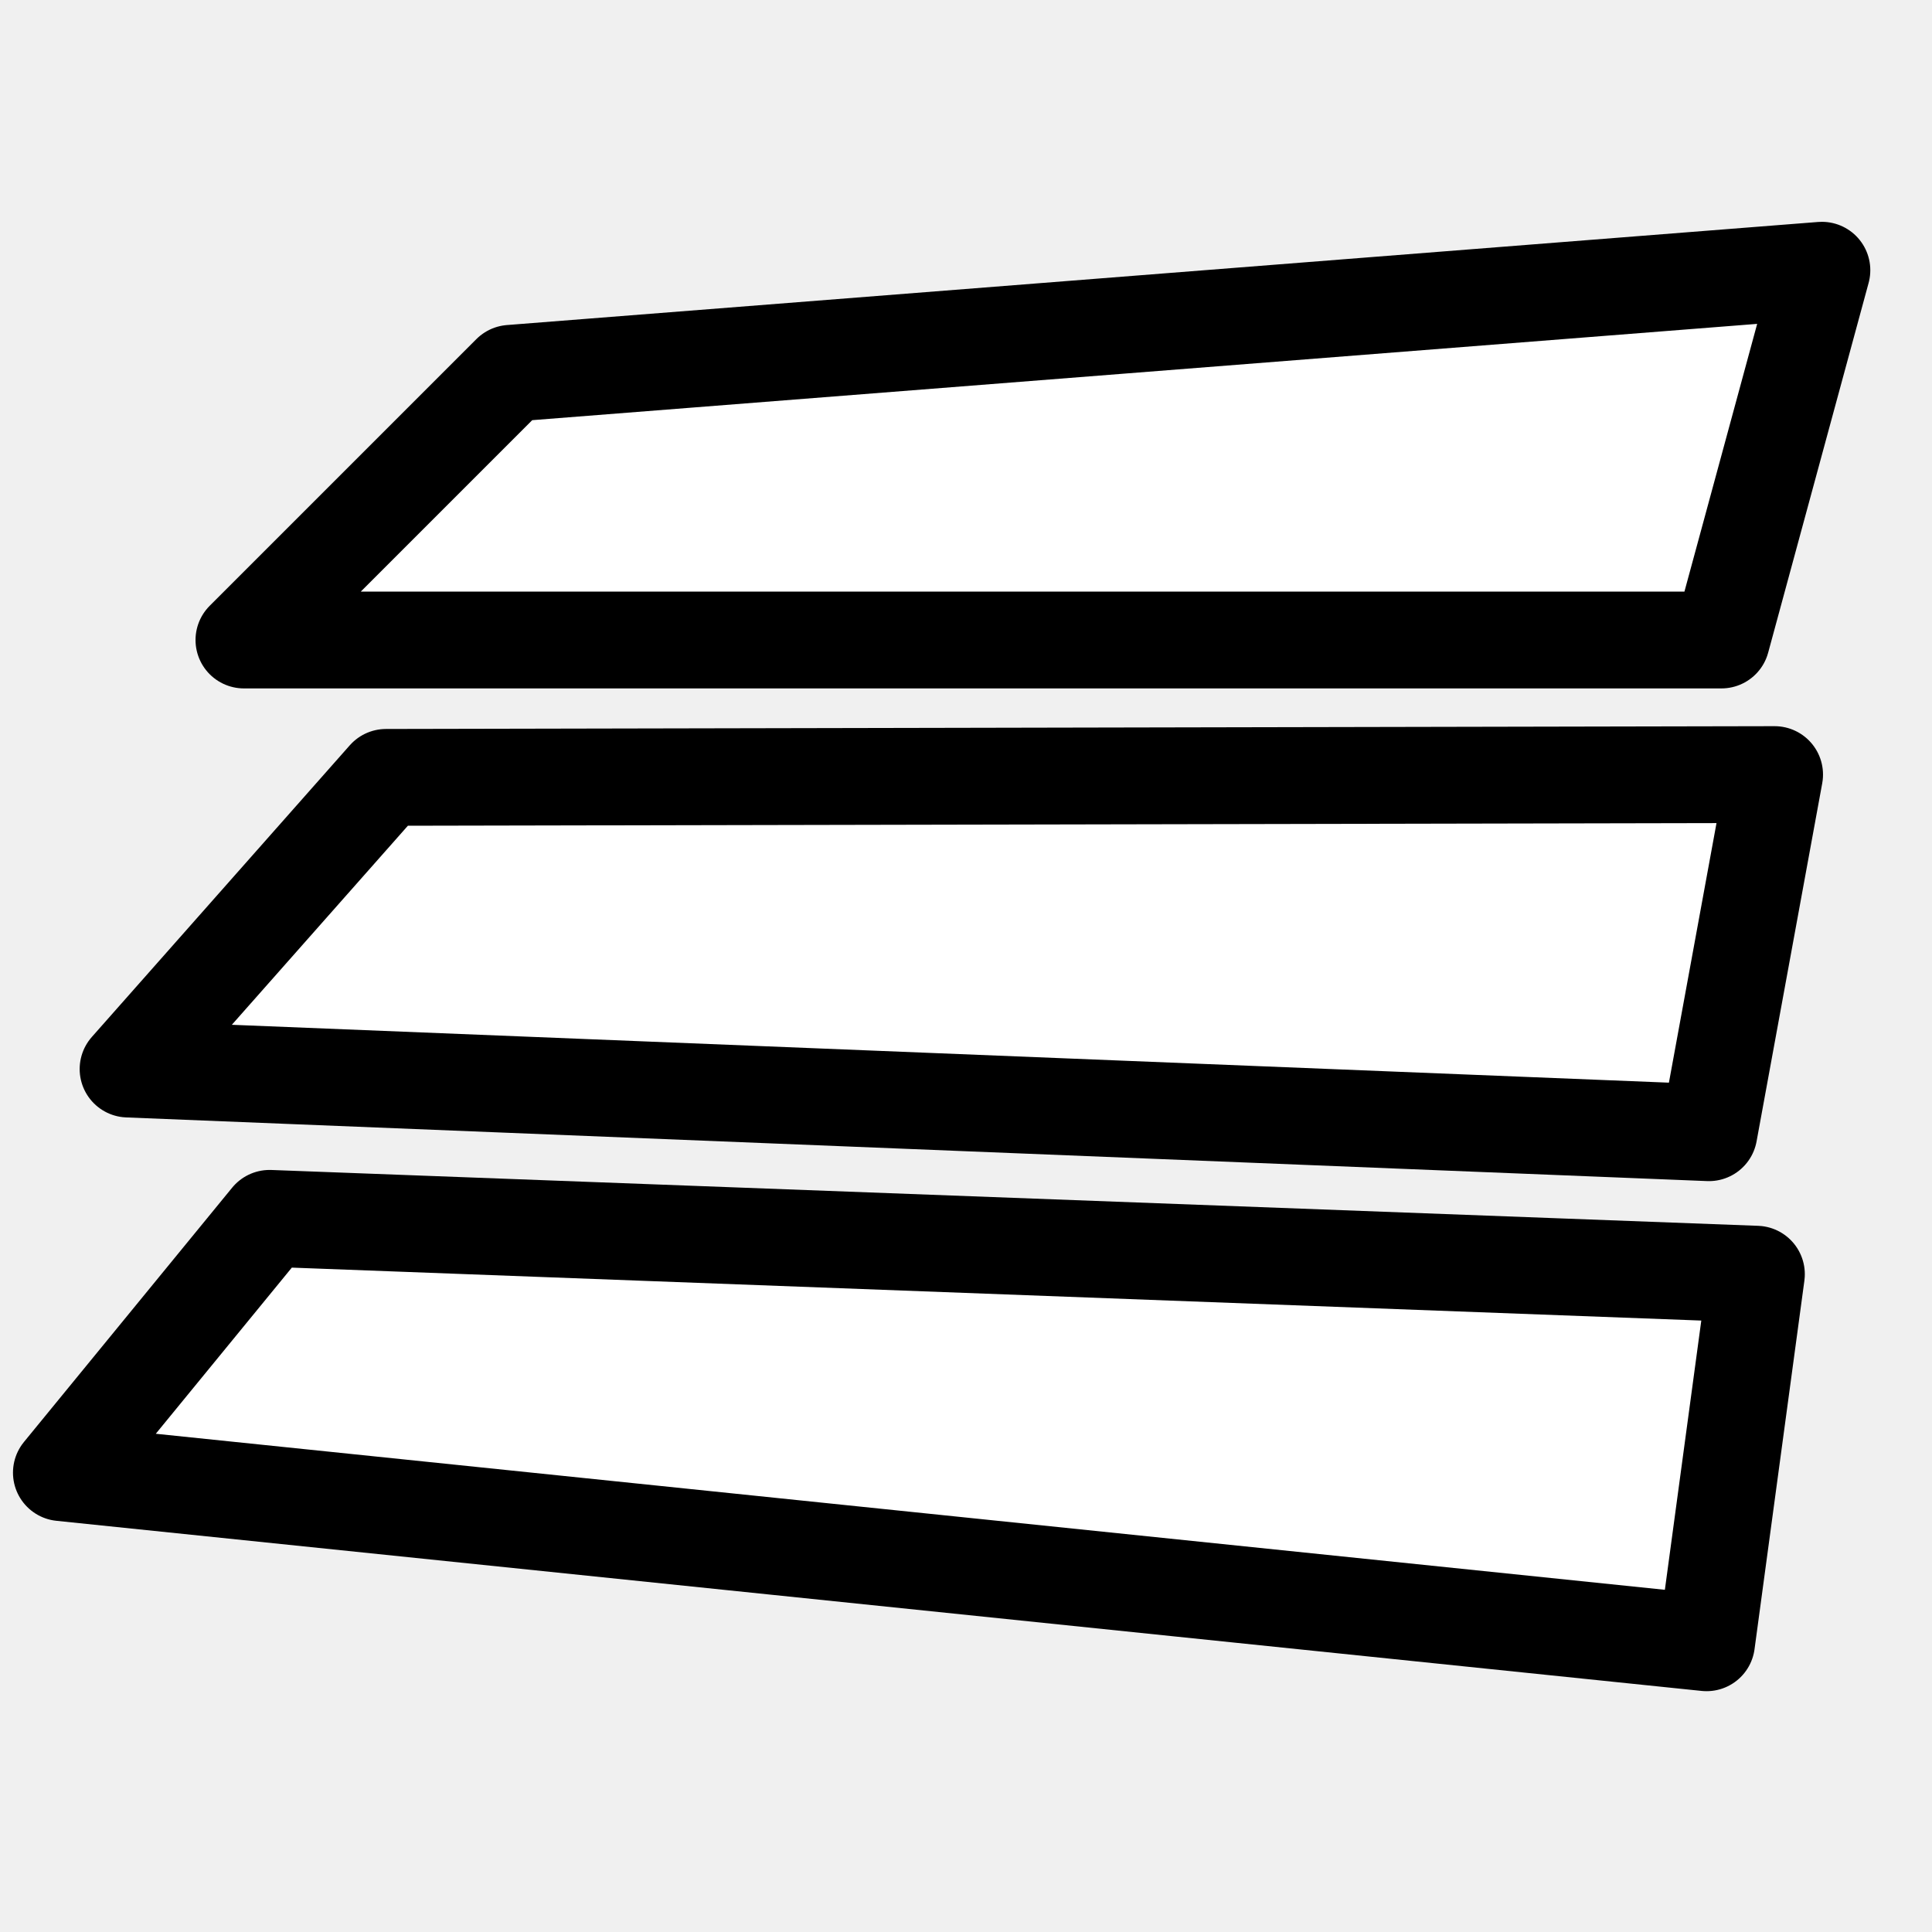
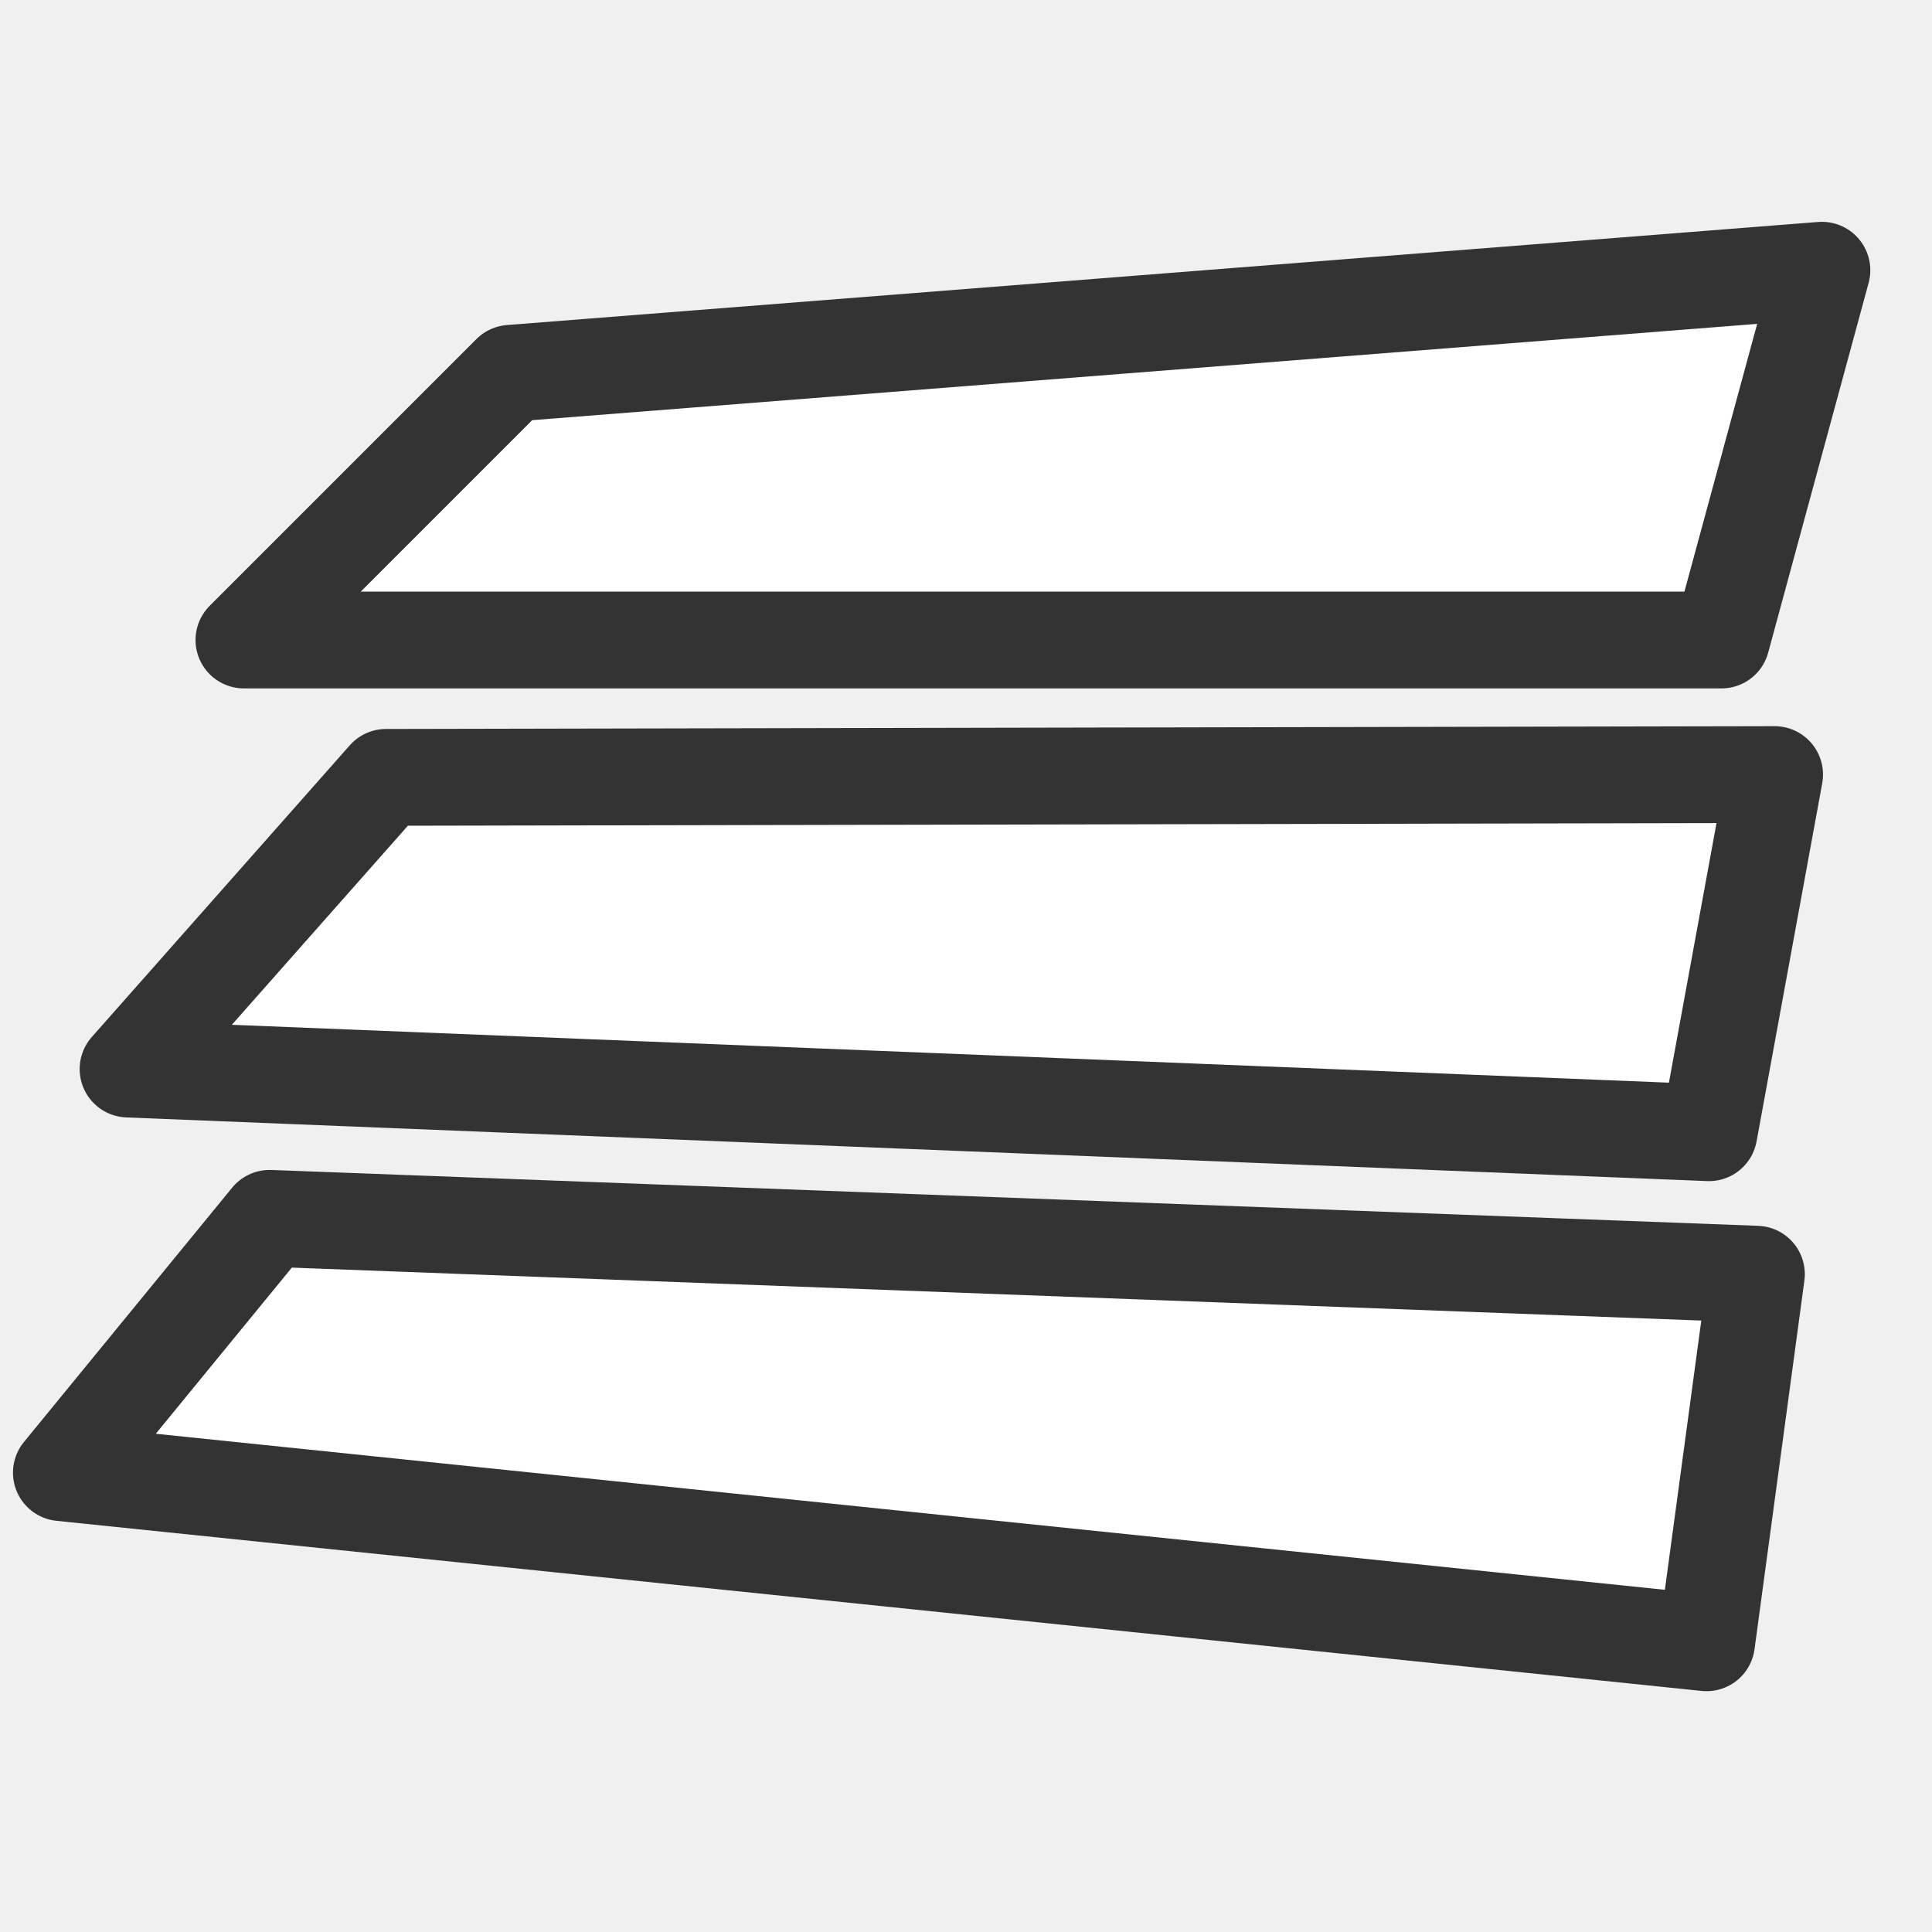
<svg xmlns="http://www.w3.org/2000/svg" width="128" height="128" viewBox="0 0 33.867 33.867" version="1.1" id="svg1">
  <defs id="defs1" />
  <g id="layer1">
-     <path style="fill:#ffffff;fill-opacity:1;stroke:#000000;stroke-width:1.697;stroke-linejoin:round;stroke-dasharray:none;stroke-opacity:1" d="M 31.937,4.737 30.176,11.219 H 4.276 l 4.675,-4.675 z" id="path1" />
-     <path style="fill:#ffffff;fill-opacity:1;stroke:#000000;stroke-width:1.697;stroke-linejoin:round;stroke-dasharray:none;stroke-opacity:1" d="M 31.108,13.578 29.957,19.856 2.245,18.74 6.767,13.627 Z" id="path3" />
-     <path style="fill:#ffffff;fill-opacity:1;stroke:#000000;stroke-width:1.697;stroke-linejoin:round;stroke-dasharray:none;stroke-opacity:1" d="M 30.789,22.336 29.915,28.797 1.076,25.815 4.726,21.357 Z" id="path4" />
+     <path style="fill:#ffffff;fill-opacity:1;stroke:#333333;stroke-width:1.697;stroke-linejoin:round;stroke-dasharray:none;stroke-opacity:1" d="M 31.937,4.737 30.176,11.219 H 4.276 l 4.675,-4.675 z" id="path1" />
+     <path style="fill:#ffffff;fill-opacity:1;stroke:#333333;stroke-width:1.697;stroke-linejoin:round;stroke-dasharray:none;stroke-opacity:1" d="M 31.108,13.578 29.957,19.856 2.245,18.74 6.767,13.627 Z" id="path3" />
+     <path style="fill:#ffffff;fill-opacity:1;stroke:#333333;stroke-width:1.697;stroke-linejoin:round;stroke-dasharray:none;stroke-opacity:1" d="M 30.789,22.336 29.915,28.797 1.076,25.815 4.726,21.357 Z" id="path4" />
  </g>
</svg>
